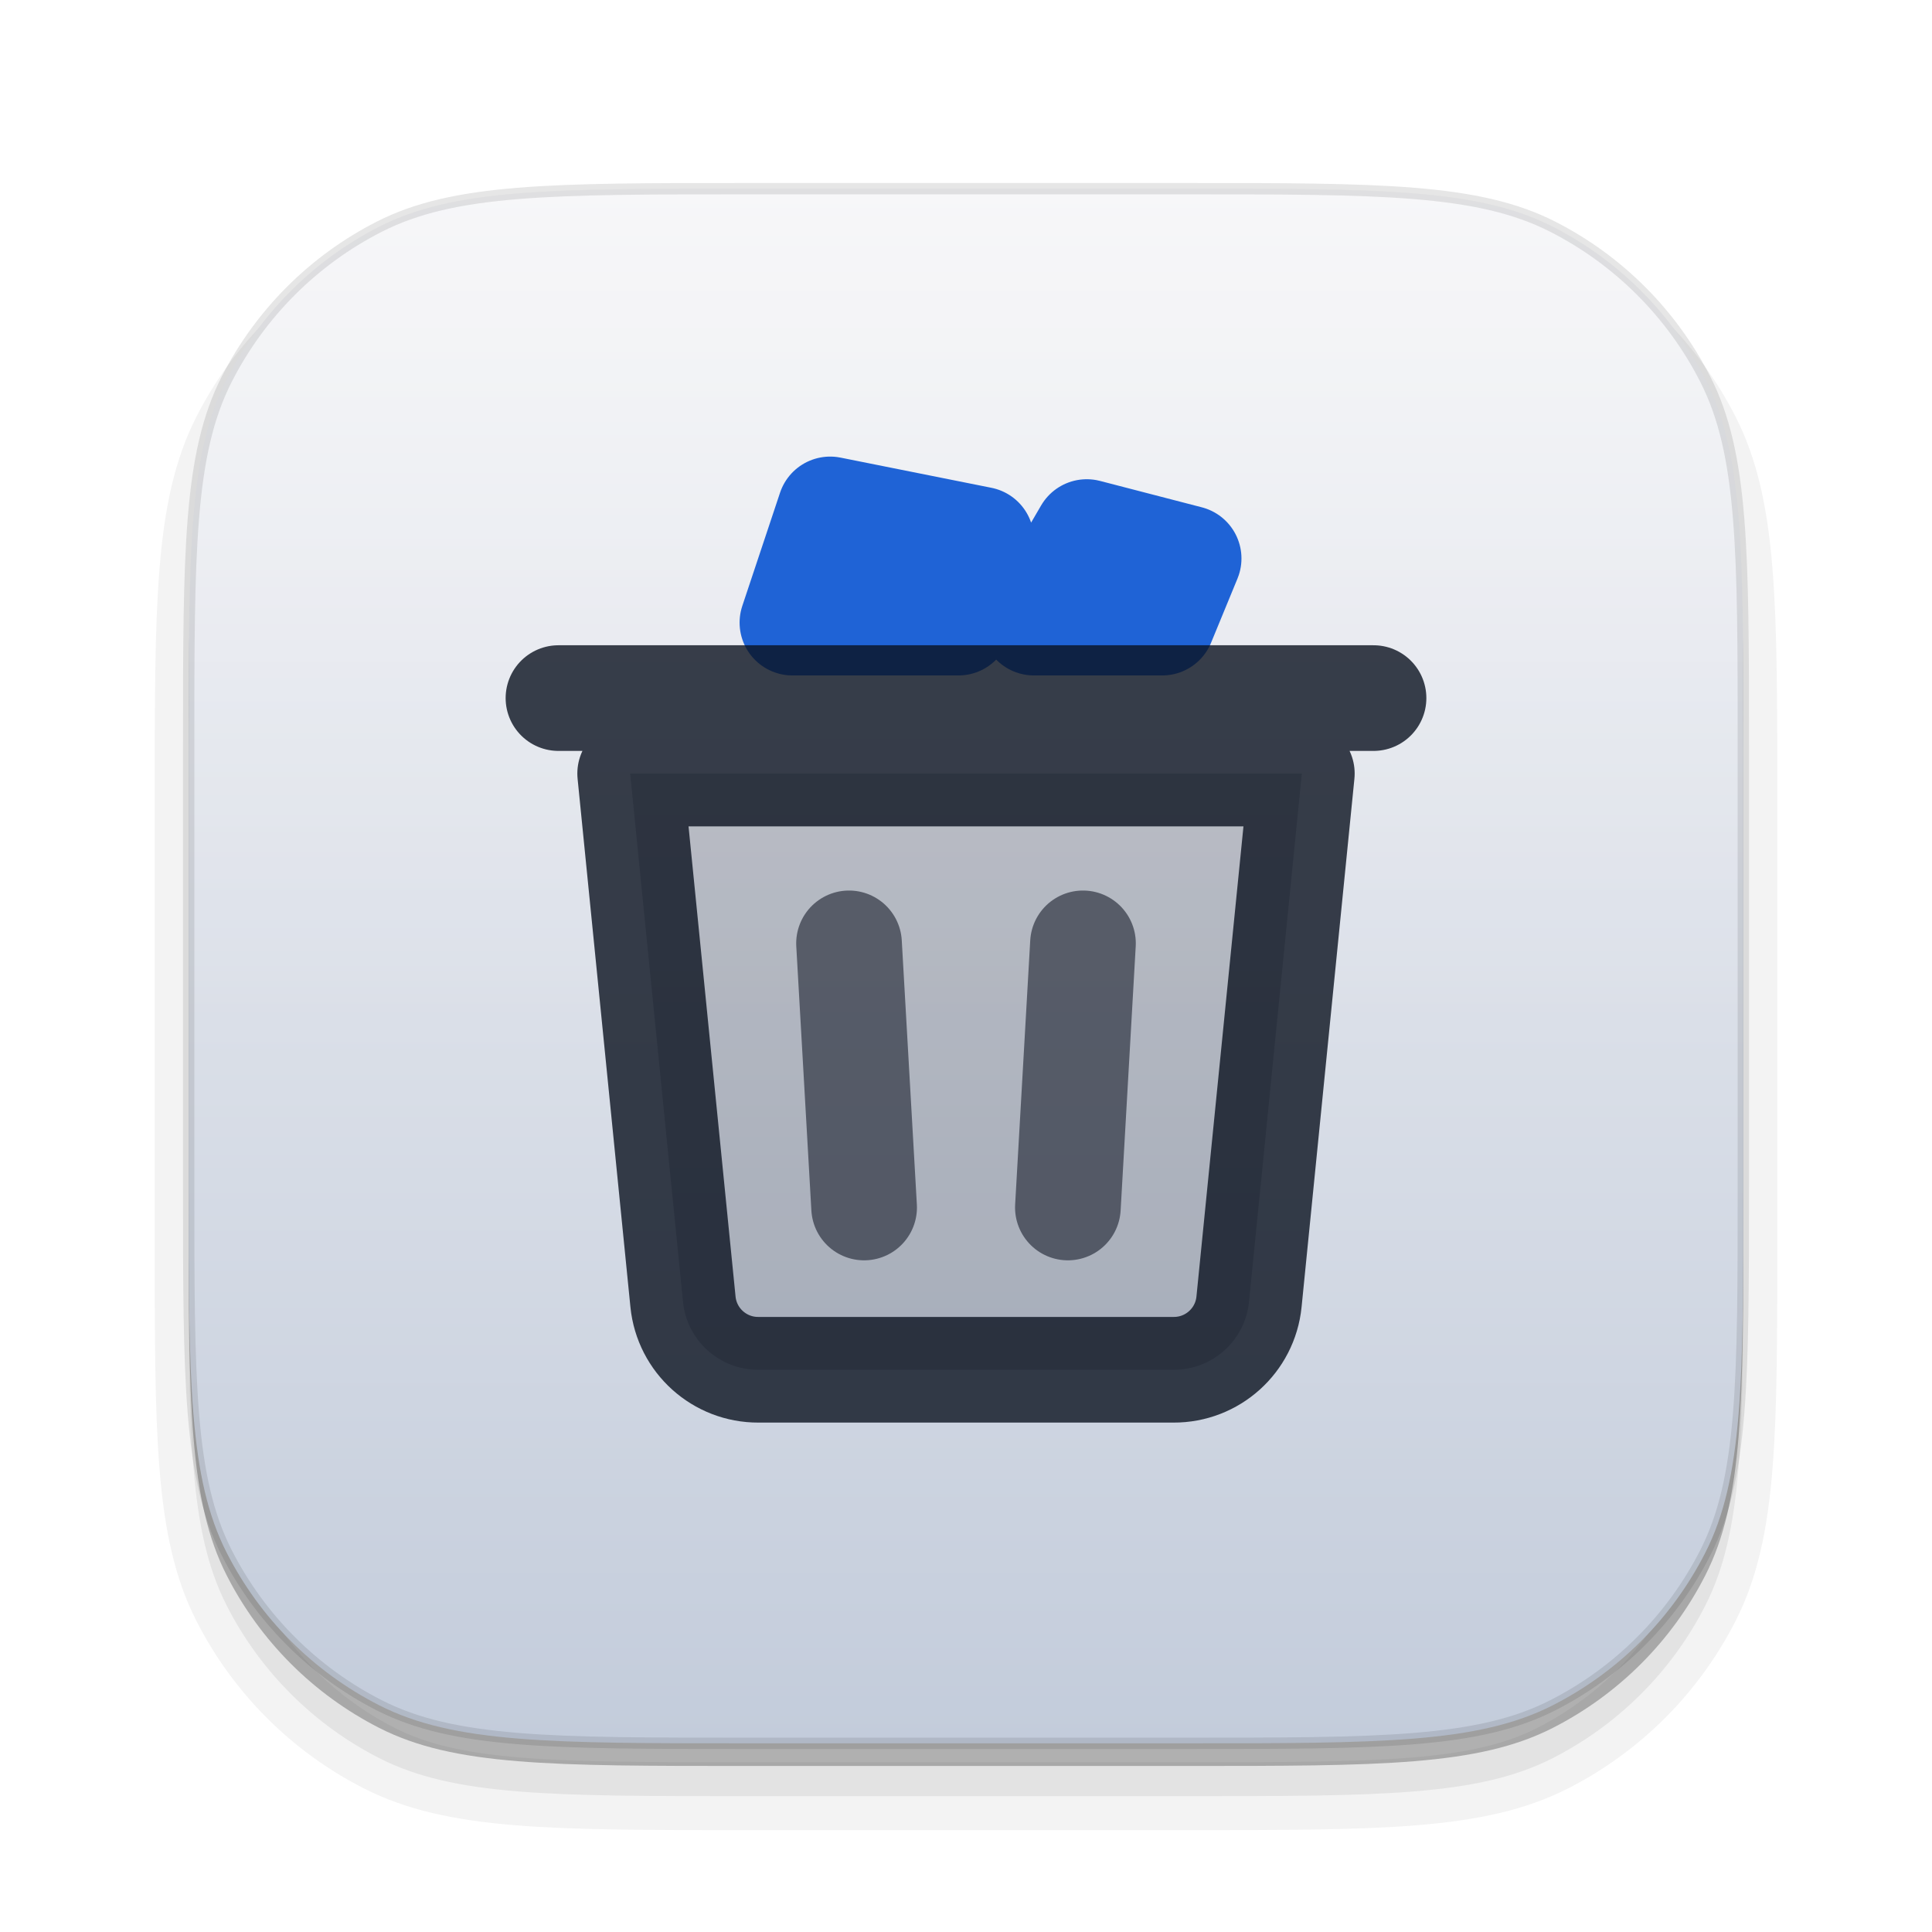
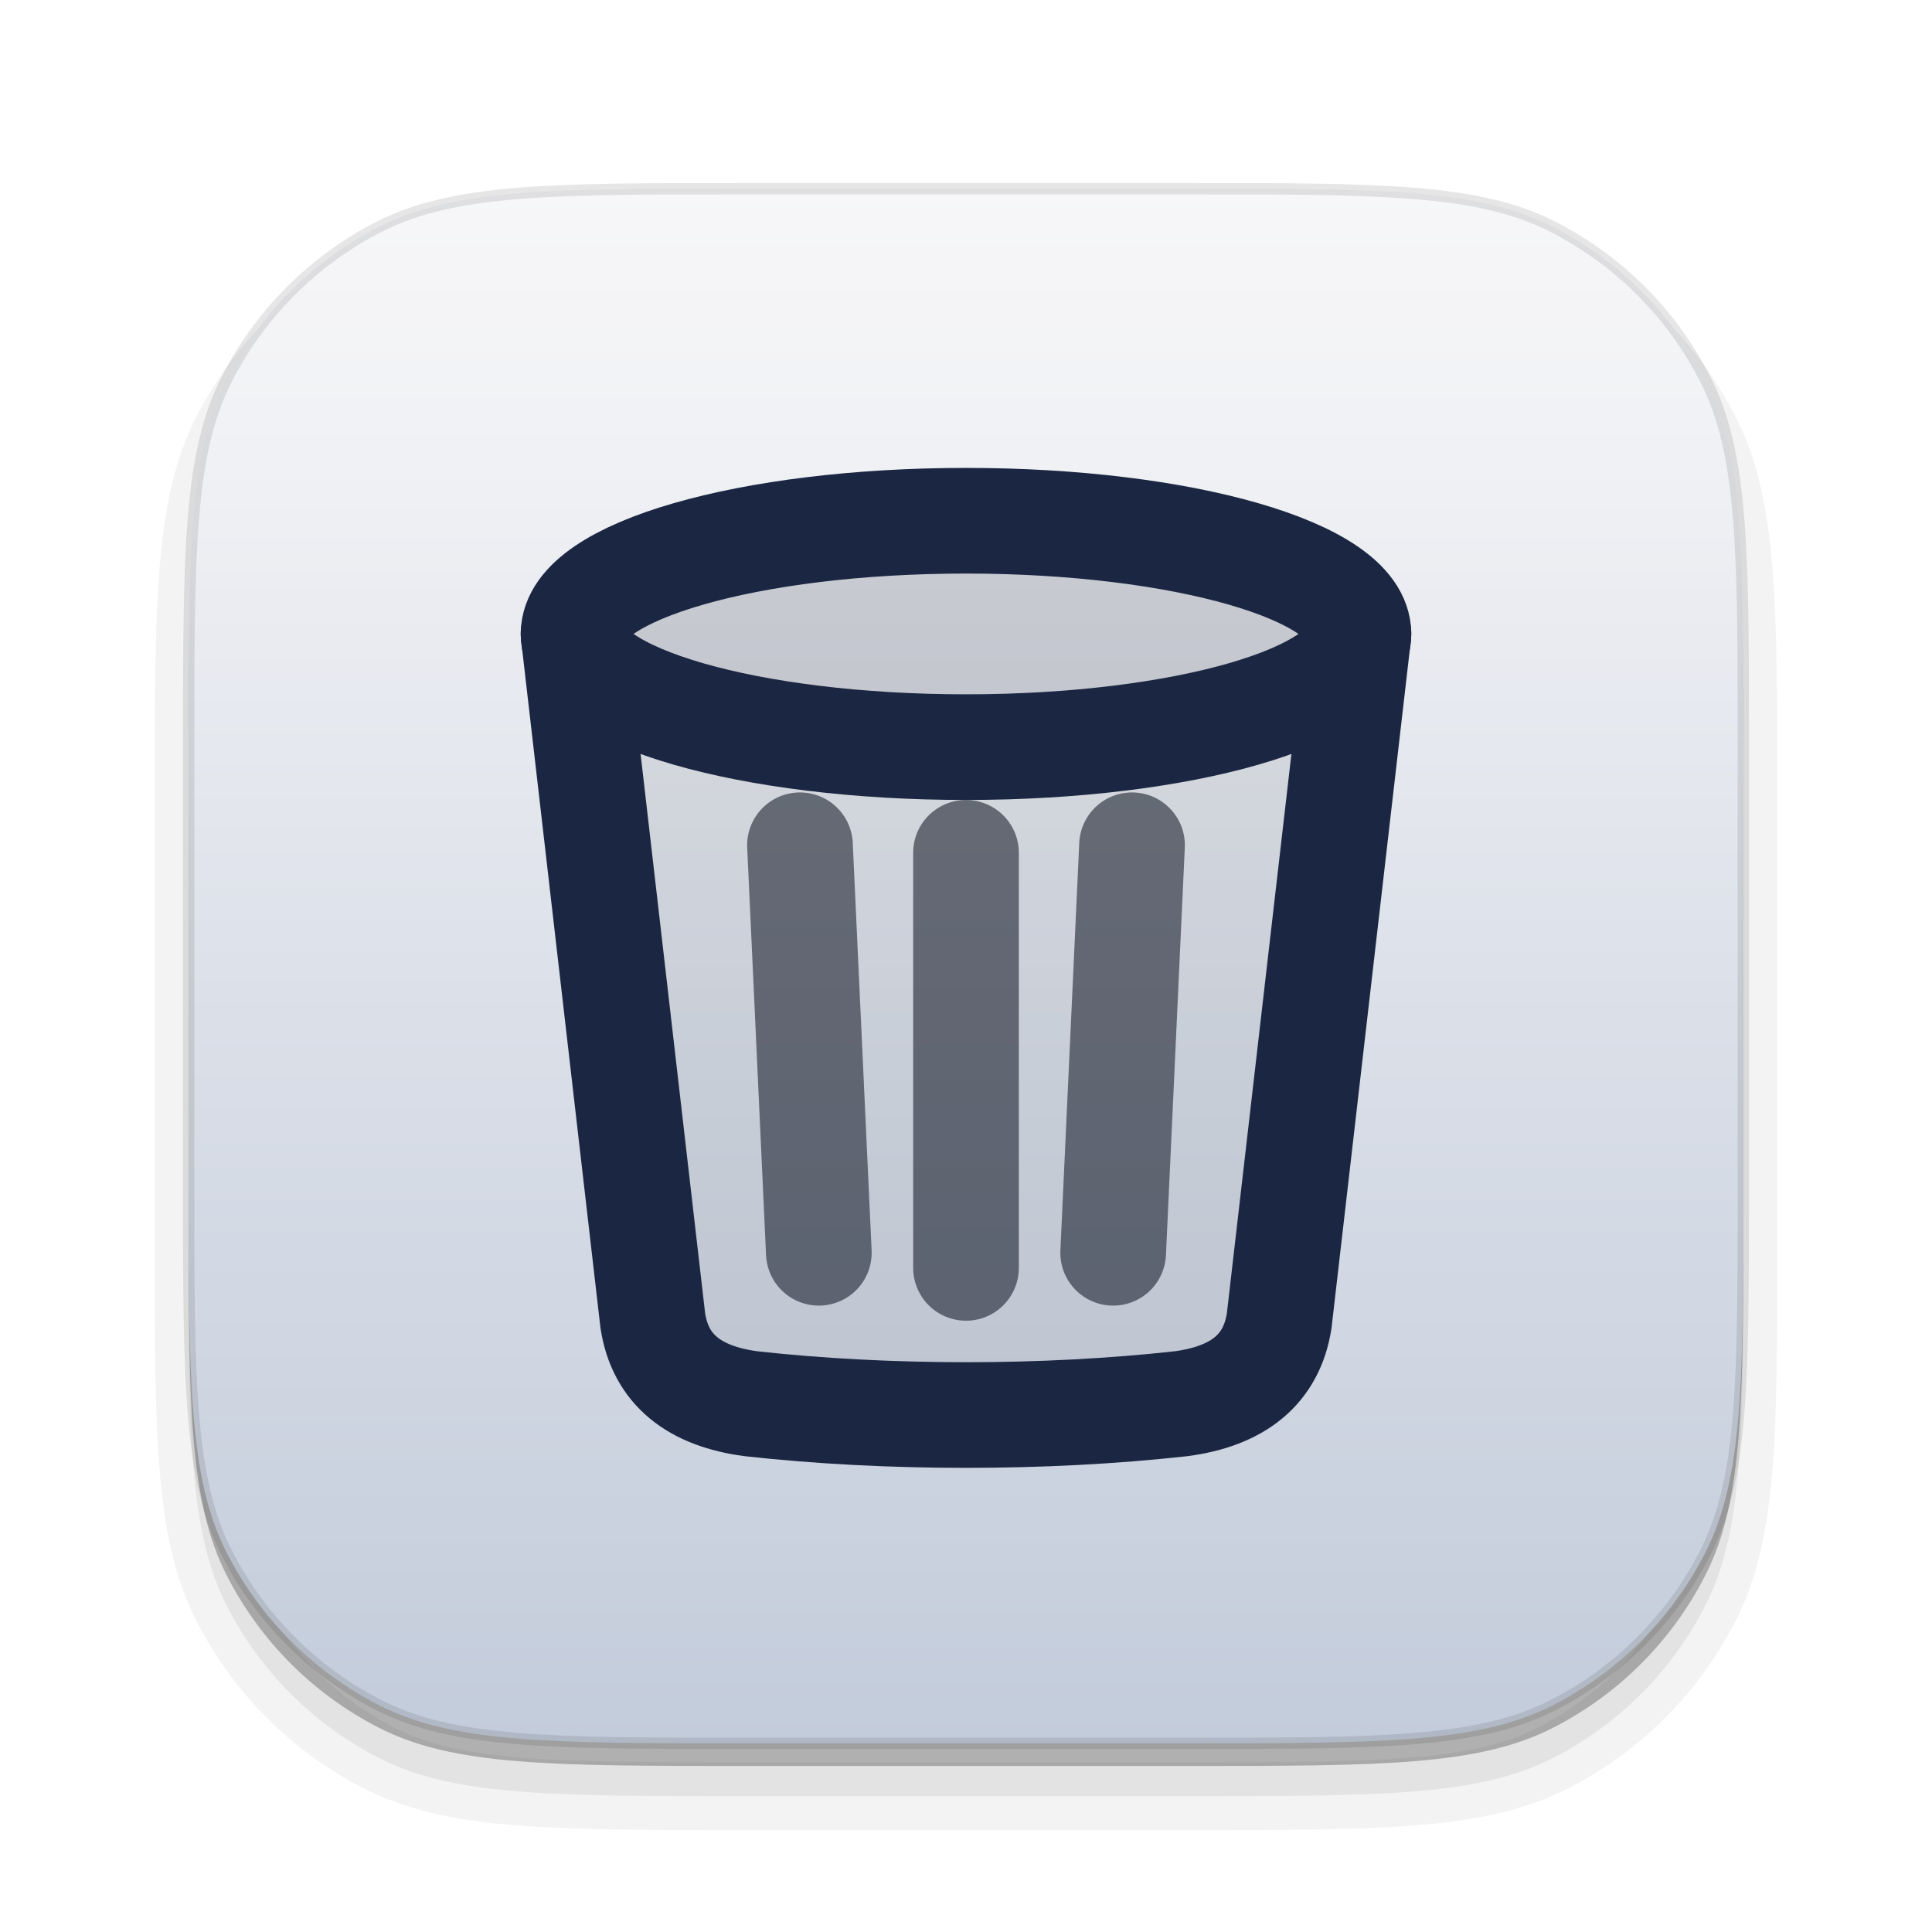
<svg xmlns="http://www.w3.org/2000/svg" viewBox="0 0 1024 1024">
  <defs>
    <linearGradient id="a" x1="512" x2="512" y1="100" y2="924" gradientUnits="userSpaceOnUse">
      <stop offset="0" stop-color="#F5F5F7" />
      <stop offset="1" stop-color="#C3CCDB" />
    </linearGradient>
    <linearGradient id="b" x1="512" x2="512" y1="100" y2="560" gradientUnits="userSpaceOnUse">
      <stop offset="0" stop-color="#FFF" stop-opacity=".22" />
      <stop offset="1" stop-color="#FFF" stop-opacity="0" />
    </linearGradient>
  </defs>
  <path fill-opacity=".07" stroke="#000" stroke-linejoin="round" stroke-opacity=".05" stroke-width="36" d="M628 128c103.61 0 155.41 0 194.99 20.16a185 185 0 0 1 80.85 80.85C924 268.58 924 320.39 924 424v232c0 103.61 0 155.41-20.16 194.99a185 185 0 0 1-80.85 80.85C783.42 952 731.61 952 628 952H396c-103.61 0-155.41 0-194.99-20.16a185 185 0 0 1-80.85-80.85C100 811.42 100 759.61 100 656V424c0-103.61 0-155.41 20.16-194.99a185 185 0 0 1 80.85-80.85C240.58 128 292.39 128 396 128z" />
  <path fill-opacity=".26" d="M628 112c103.61 0 155.41 0 194.99 20.16a185 185 0 0 1 80.85 80.85C924 252.58 924 304.39 924 408v232c0 103.61 0 155.41-20.16 194.99a185 185 0 0 1-80.85 80.85C783.42 936 731.61 936 628 936H396c-103.61 0-155.41 0-194.99-20.16a185 185 0 0 1-80.85-80.85C100 795.42 100 743.61 100 640V408c0-103.61 0-155.41 20.16-194.99a185 185 0 0 1 80.85-80.85C240.58 112 292.39 112 396 112z" />
  <path fill="url(#a)" d="M628 100c103.61 0 155.41 0 194.99 20.16a185 185 0 0 1 80.85 80.85C924 240.58 924 292.39 924 396v232c0 103.61 0 155.41-20.16 194.99a185 185 0 0 1-80.85 80.85C783.42 924 731.61 924 628 924H396c-103.61 0-155.41 0-194.99-20.16a185 185 0 0 1-80.85-80.85C100 783.42 100 731.61 100 628V396c0-103.61 0-155.41 20.16-194.99a185 185 0 0 1 80.85-80.85C240.58 100 292.39 100 396 100z" />
  <path fill="url(#b)" d="M628 100c103.61 0 155.41 0 194.99 20.16a185 185 0 0 1 80.85 80.85C924 240.58 924 292.39 924 396v232c0 103.61 0 155.41-20.16 194.99a185 185 0 0 1-80.85 80.85C783.42 924 731.61 924 628 924H396c-103.61 0-155.41 0-194.99-20.16a185 185 0 0 1-80.85-80.85C100 783.42 100 731.61 100 628V396c0-103.61 0-155.41 20.16-194.99a185 185 0 0 1 80.85-80.85C240.58 100 292.39 100 396 100z" />
  <path fill="none" stroke="#000" stroke-opacity=".1" stroke-width="6" d="M628 100c103.61 0 155.41 0 194.99 20.16a185 185 0 0 1 80.85 80.85C924 240.58 924 292.39 924 396v232c0 103.61 0 155.41-20.16 194.99a185 185 0 0 1-80.85 80.85C783.42 924 731.61 924 628 924H396c-103.61 0-155.41 0-194.99-20.16a185 185 0 0 1-80.85-80.85C100 783.42 100 731.61 100 628V396c0-103.61 0-155.41 20.16-194.99a185 185 0 0 1 80.85-80.85C240.58 100 292.39 100 396 100z" />
-   <path fill="#1F63D6" stroke="#1F63D6" stroke-linejoin="round" stroke-width="56" d="m420 330 20-60 80 16-12 44zm128 0 28-48 54 14-14 34z" />
-   <path fill="#0B1220" fill-opacity=".2" d="m334 410 28 280a40 40 0 0 0 40 36h220a40 40 0 0 0 40-36l28-280z" />
-   <path fill="none" stroke="#0B1220" stroke-linecap="round" stroke-linejoin="round" stroke-opacity=".8" stroke-width="56" d="m334 410 28 280a40 40 0 0 0 40 36h220a40 40 0 0 0 40-36l28-280zm-38-40h432" />
-   <path fill="none" stroke="#0B1220" stroke-linecap="round" stroke-opacity=".55" stroke-width="56" d="m450 500 8 140m116-140-8 140" />
+   <path fill="#0B1220" fill-opacity=".08" d="m304 336 42 364c4 26 22 40 52 44 72 8 156 8 228 0 30-4 48-18 52-44l42-364a208 60 0 0 1-416 0" />
+   <path fill="#0B1220" fill-opacity=".16" d="M304 336a208 60 0 0 1 416 0 208 60 0 0 1-416 0" />
+   <path fill="none" stroke="#1B2742" stroke-linecap="round" stroke-linejoin="round" stroke-width="56" d="M304 336a208 60 0 0 1 416 0m-416 0 42 364c4 26 22 40 52 44 72 8 156 8 228 0 30-4 48-18 52-44l42-364" />
+   <path fill="none" stroke="#1B2742" stroke-linecap="round" stroke-linejoin="round" stroke-width="56" d="M304 336a208 60 0 0 0 416 0" />
+   <path fill="none" stroke="#0B1220" stroke-linecap="round" stroke-linejoin="round" stroke-opacity=".55" stroke-width="56" d="m424 448 10 216m78-212v220m88-224-10 216" />
</svg>
